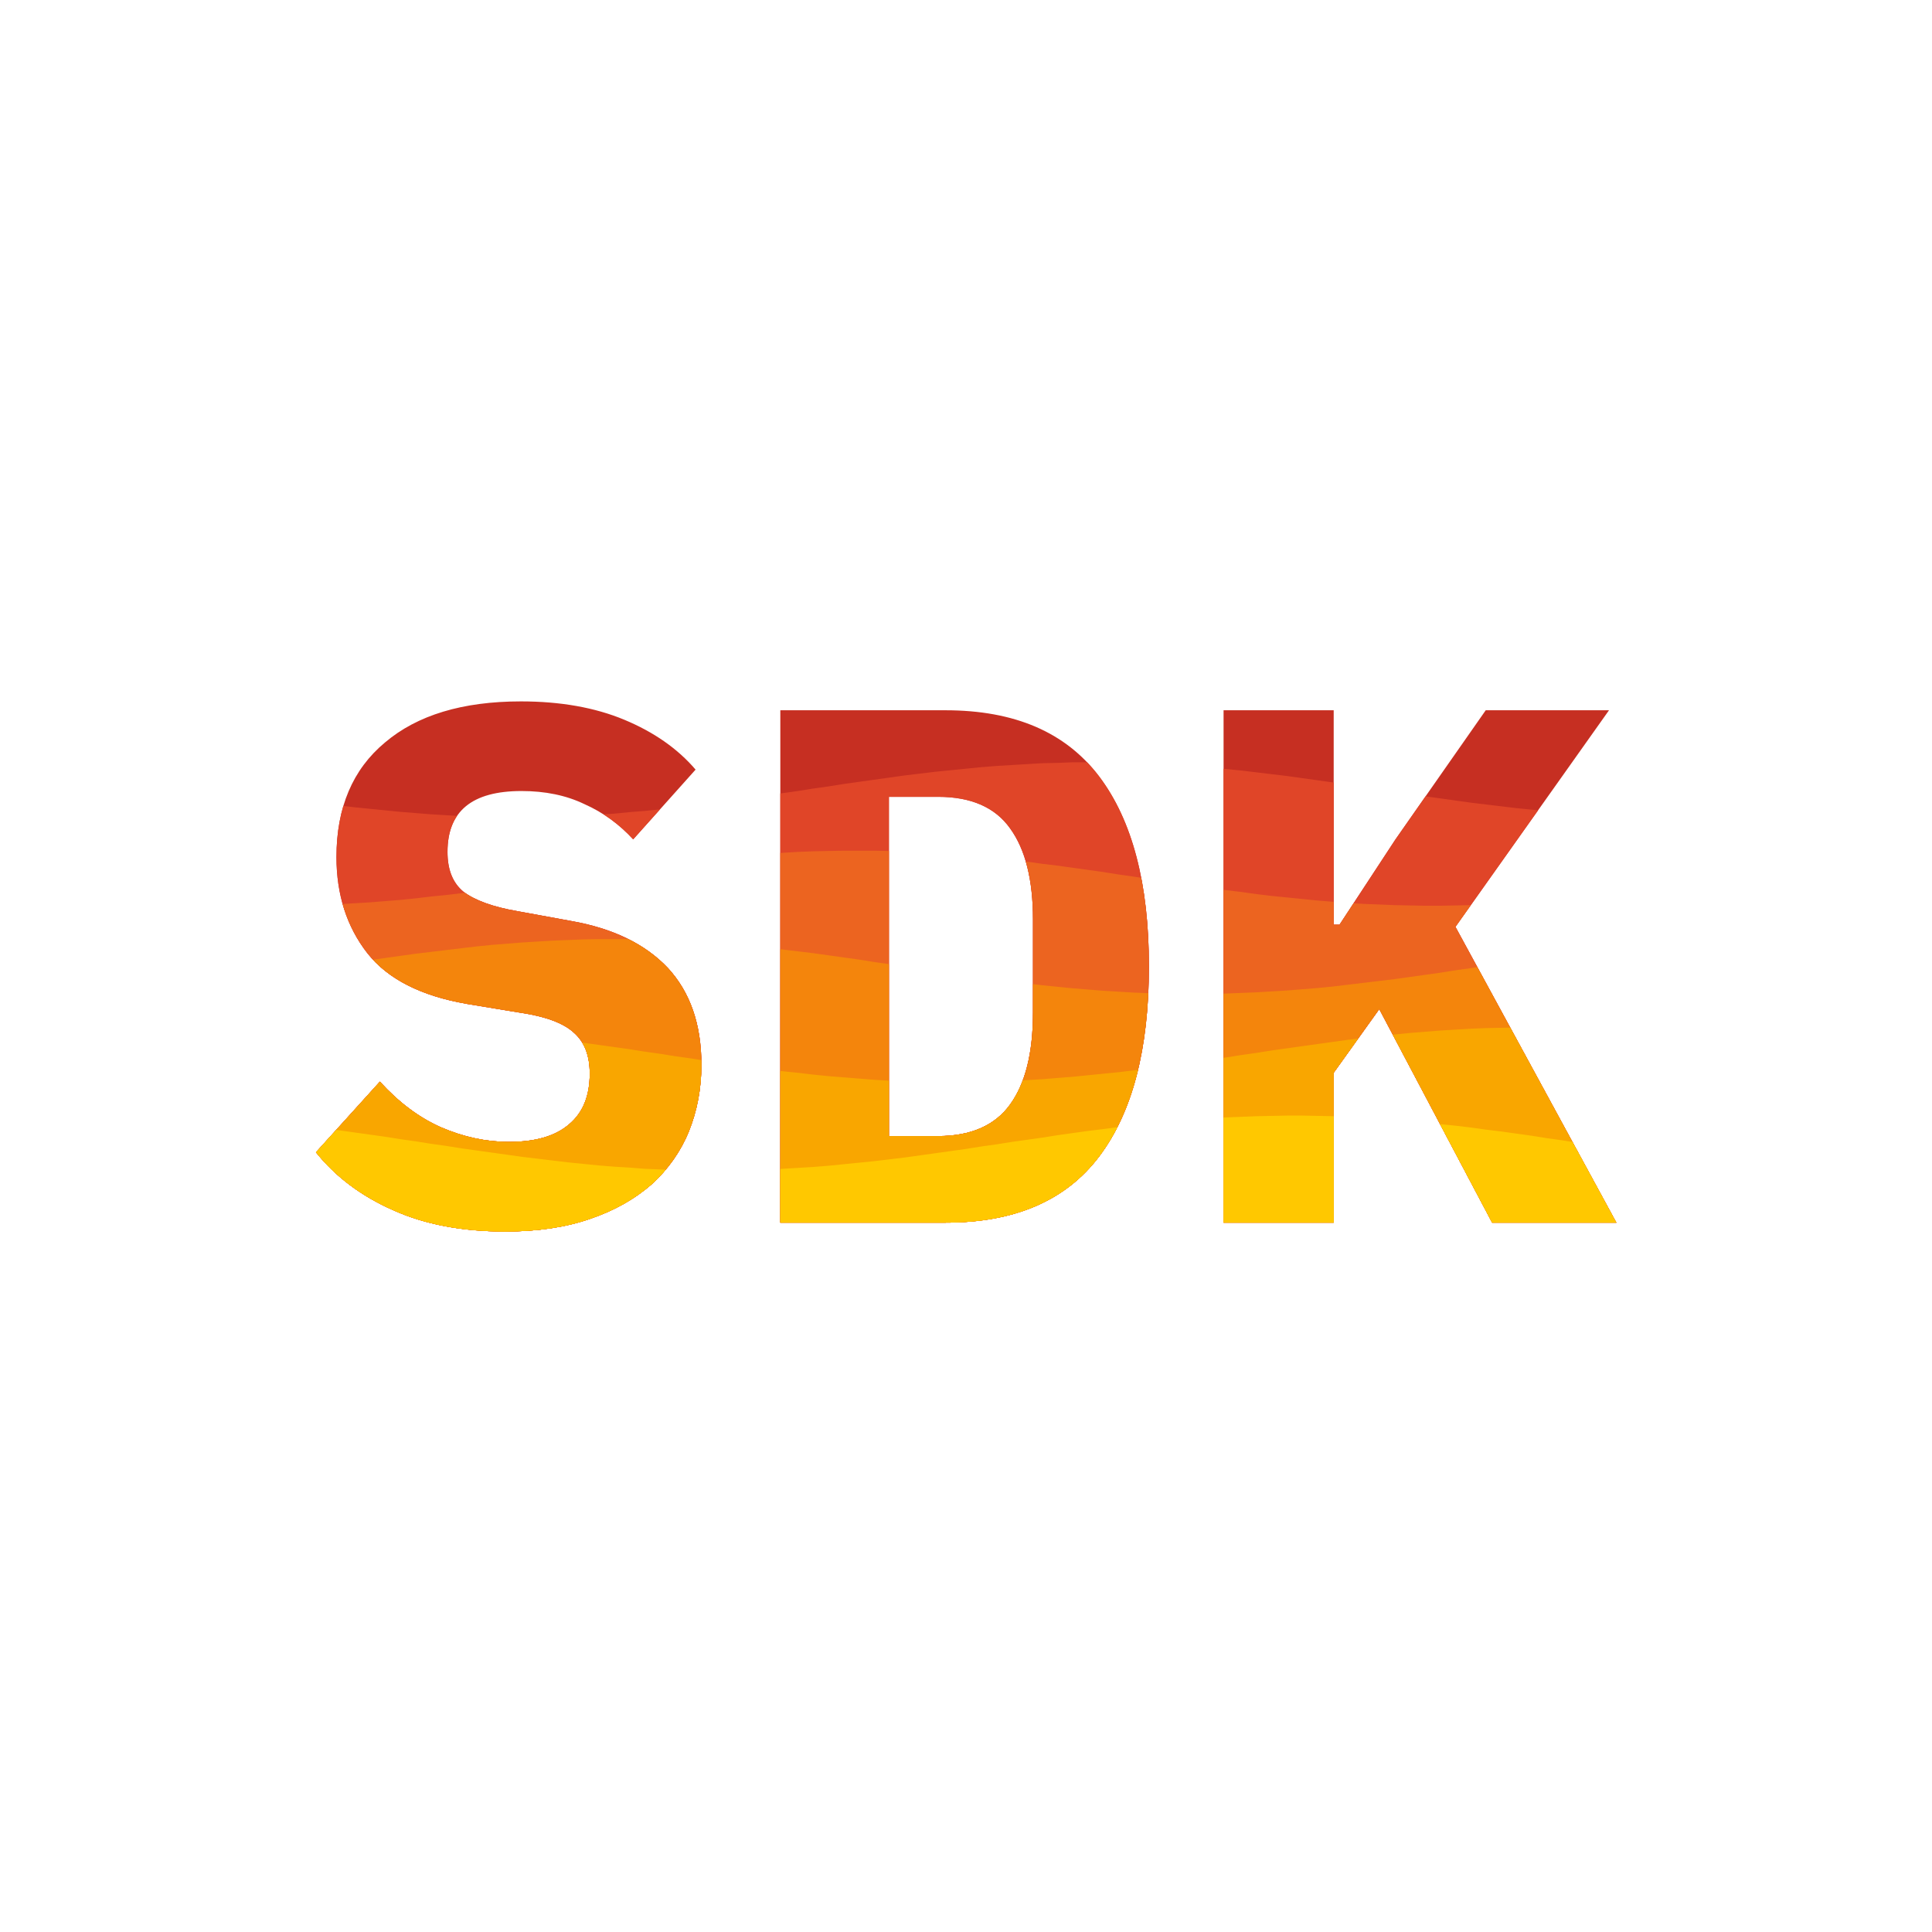
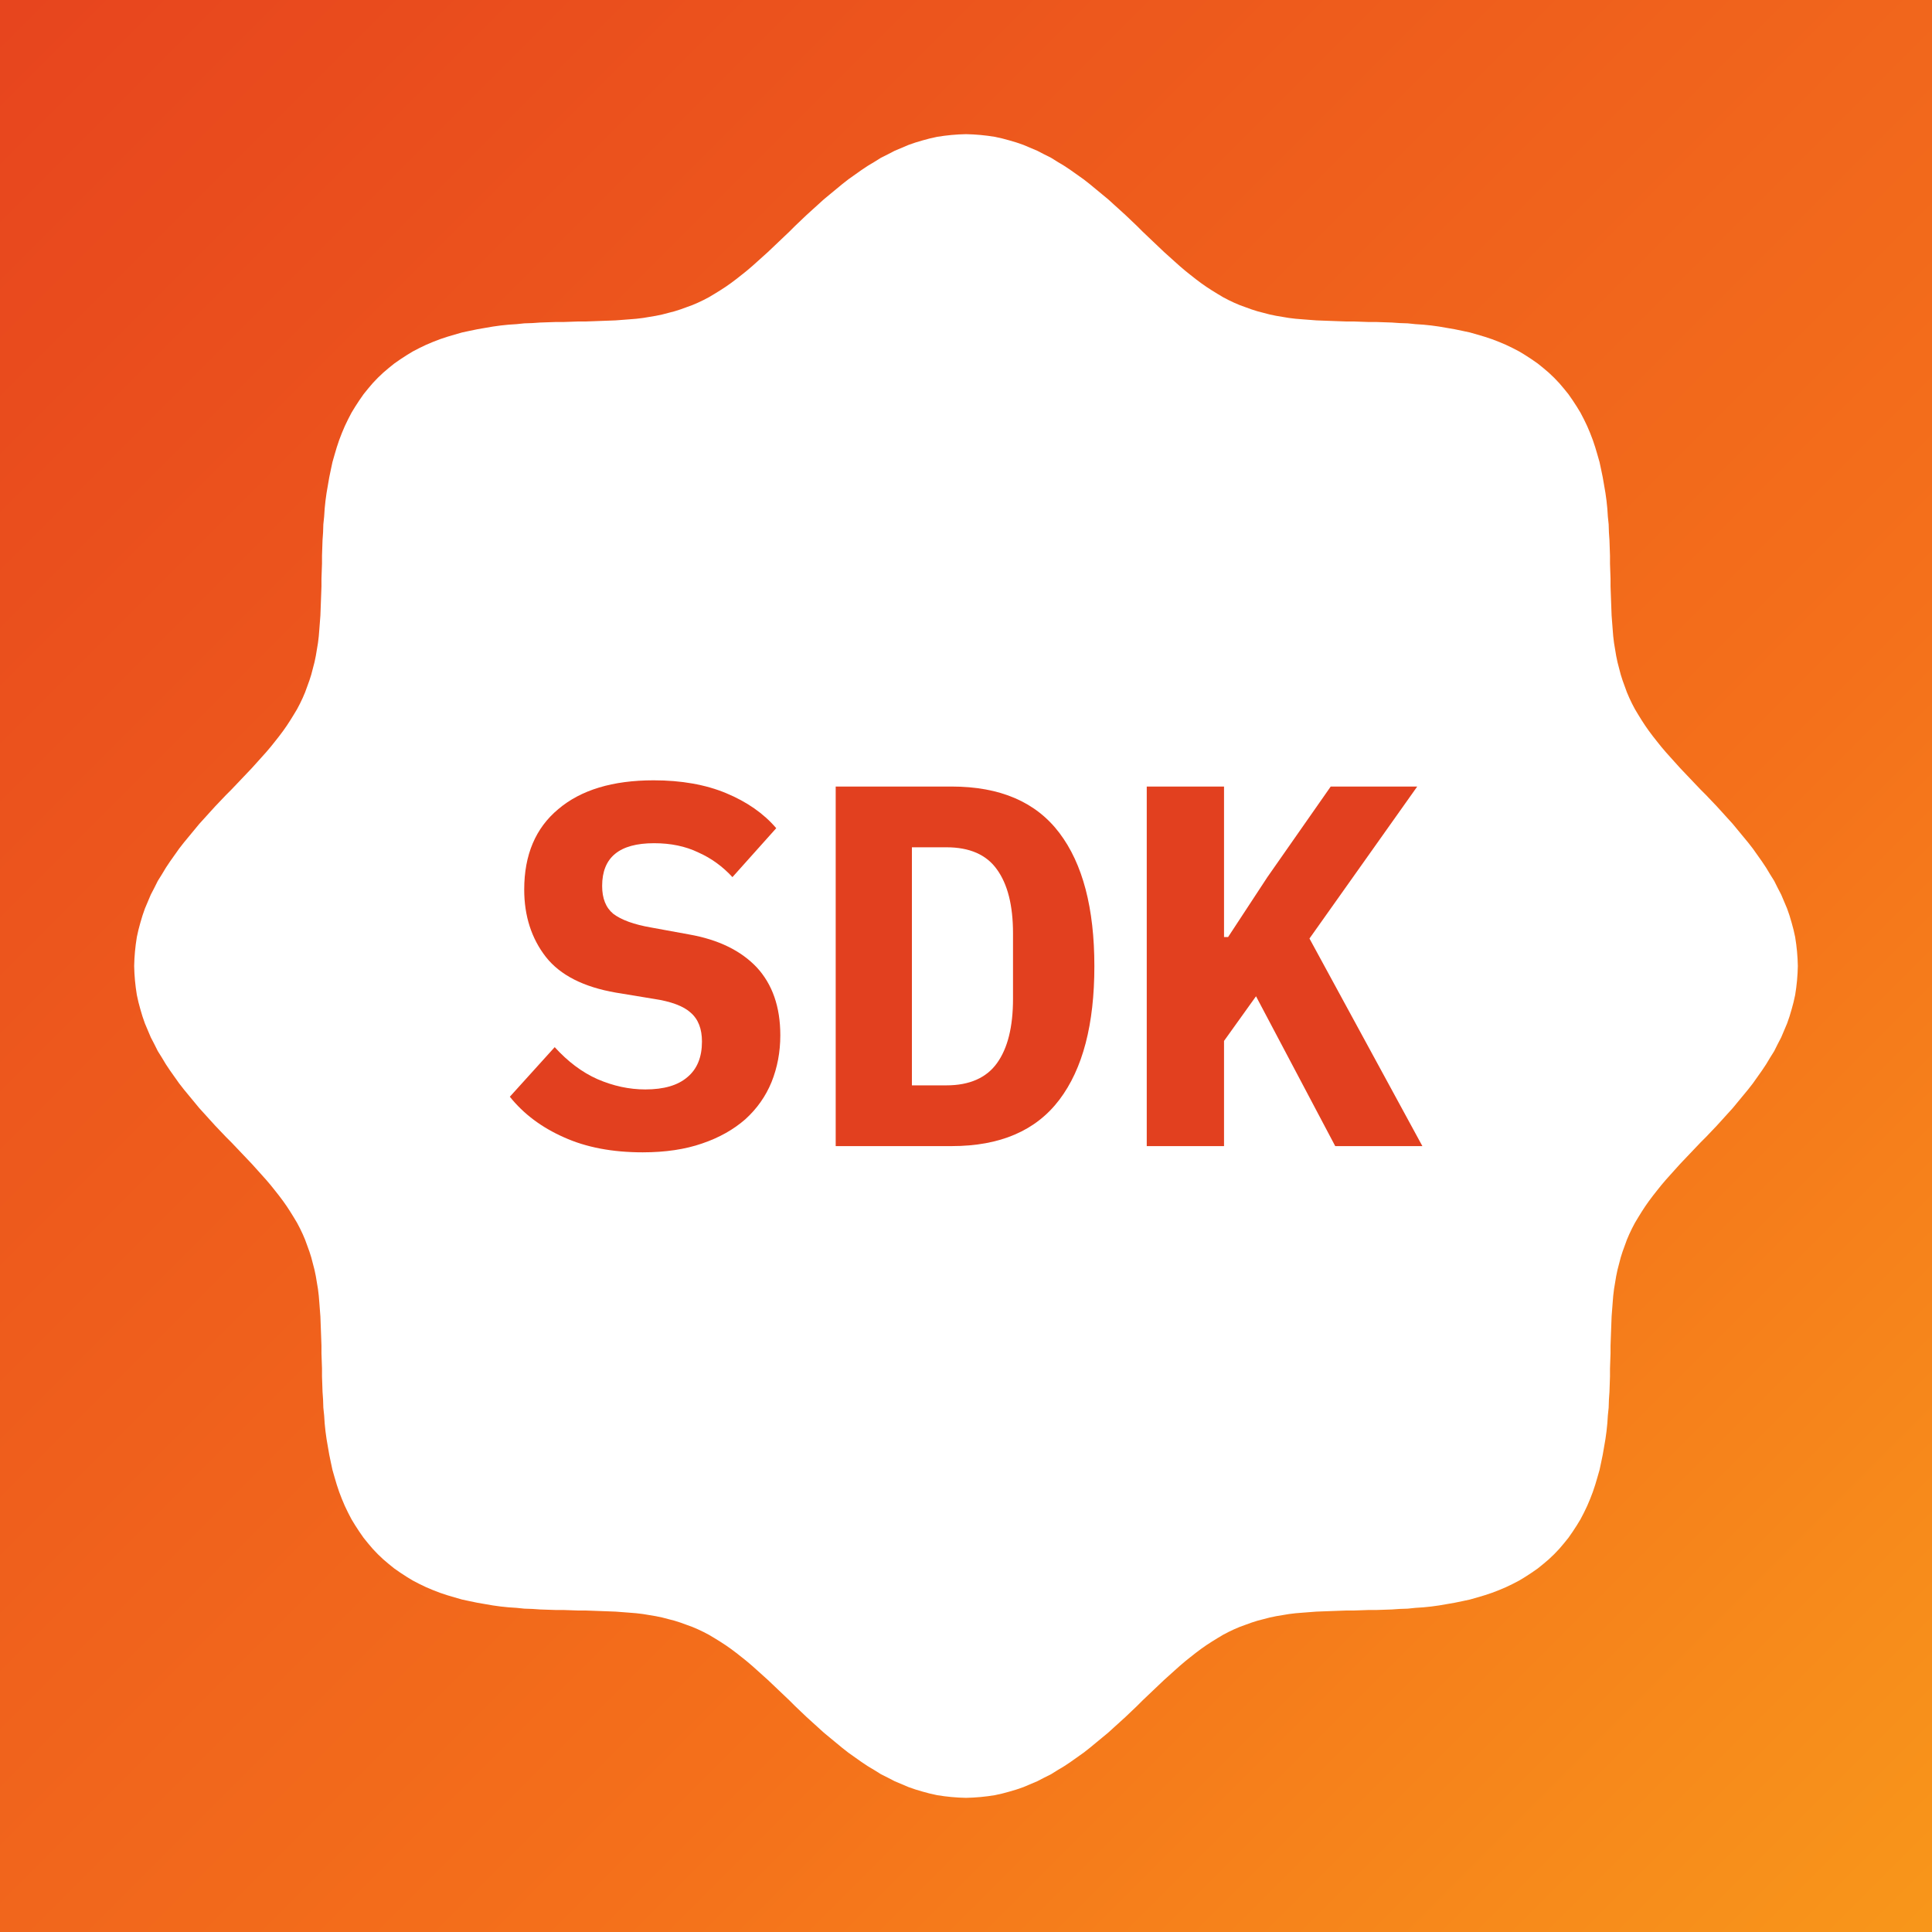
<svg xmlns="http://www.w3.org/2000/svg" viewBox="18 18 72 72">
  <defs>
    <clipPath id="icon-shape">
      <rect x="18" y="18" width="72" height="72" />
    </clipPath>
  </defs>
  <g clip-path="url(#icon-shape)">
-     <rect width="108" height="108" fill="#ffffff" />
    <defs>
-       <clipPath id="foreground-letters">
-         <path d="M38.94,62.58C37.53,62.58 36.31,62.35 35.27,61.88C34.23,61.42 33.39,60.79 32.75,59.99L34.84,57.68C35.45,58.35 36.11,58.85 36.83,59.17C37.57,59.49 38.31,59.65 39.06,59.65C39.93,59.65 40.58,59.46 41.03,59.07C41.48,58.69 41.7,58.14 41.7,57.42C41.7,56.83 41.53,56.38 41.17,56.07C40.84,55.77 40.26,55.55 39.45,55.43L37.69,55.14C36.19,54.88 35.1,54.33 34.43,53.48C33.76,52.62 33.42,51.57 33.42,50.34C33.42,48.72 33.95,47.47 35.01,46.59C36.06,45.7 37.54,45.25 39.45,45.25C40.74,45.25 41.87,45.45 42.83,45.85C43.79,46.25 44.57,46.79 45.16,47.48L43.12,49.76C42.67,49.27 42.14,48.88 41.53,48.61C40.93,48.32 40.24,48.18 39.47,48.18C37.85,48.18 37.05,48.84 37.05,50.17C37.05,50.75 37.22,51.18 37.57,51.47C37.94,51.75 38.53,51.97 39.35,52.11L41.1,52.43C42.46,52.67 43.51,53.18 44.25,53.96C44.98,54.75 45.35,55.8 45.35,57.13C45.35,57.91 45.21,58.64 44.94,59.31C44.67,59.97 44.26,60.55 43.72,61.04C43.17,61.52 42.5,61.9 41.7,62.17C40.92,62.44 40,62.58 38.94,62.58Z" />
-         <path d="M47.93,45.54H53.33C55.59,45.54 57.26,46.26 58.35,47.7C59.44,49.14 59.98,51.21 59.98,53.91C59.98,56.62 59.44,58.69 58.35,60.13C57.26,61.57 55.59,62.29 53.33,62.29H47.93V45.54ZM53.09,59.46C54.16,59.46 54.95,59.11 55.44,58.43C55.94,57.74 56.19,56.74 56.19,55.43V52.38C56.19,51.08 55.94,50.09 55.44,49.4C54.95,48.71 54.16,48.37 53.09,48.37H51.48V59.46H53.09Z" />
-         <path d="M67.51,55.31L66.02,57.39V62.29H62.42V45.54H66.02V52.55H66.21L68.04,49.76L70.99,45.54H75.02L70,52.62L75.26,62.29H71.2L67.51,55.31Z" />
-       </clipPath>
+       <linearGradient id="background-warm" x1="0" y1="0" x2="108" y2="108" gradientUnits="userSpaceOnUse">
+         <stop offset="0" stop-color="#e2341f" />
+         <stop offset=".6" stop-color="#f4701b" />
+         <stop offset="1" stop-color="#fbb21a" />
+       </linearGradient>
    </defs>
-     <g transform="translate(54 54) scale(1.14) translate(-54 -53.9)">
-       <g clip-path="url(#foreground-letters)">
-         <path fill="#c62f22" d="M30.00,41.39 L30.50,41.41 L31.00,41.44 L31.50,41.48 L32.00,41.52 L32.50,41.56 L33.00,41.62 L33.50,41.67 L34.00,41.73 L34.50,41.79 L35.00,41.86 L35.50,41.93 L36.00,42.00 L36.50,42.07 L37.00,42.15 L37.50,42.22 L38.00,42.30 L38.50,42.37 L39.00,42.44 L39.50,42.52 L40.00,42.59 L40.50,42.66 L41.00,42.72 L41.50,42.78 L42.00,42.84 L42.50,42.90 L43.00,42.95 L43.50,42.99 L44.00,43.03 L44.50,43.07 L45.00,43.09 L45.50,43.12 L46.00,43.13 L46.50,43.15 L47.00,43.15 L47.50,43.15 L48.00,43.14 L48.50,43.13 L49.00,43.11 L49.50,43.08 L50.00,43.05 L50.50,43.01 L51.00,42.97 L51.50,42.92 L52.00,42.87 L52.50,42.81 L53.00,42.75 L53.50,42.69 L54.00,42.62 L54.50,42.55 L55.00,42.48 L55.50,42.41 L56.00,42.33 L56.50,42.26 L57.00,42.18 L57.50,42.11 L58.00,42.03 L58.50,41.96 L59.00,41.89 L59.50,41.82 L60.00,41.76 L60.50,41.70 L61.00,41.64 L61.50,41.59 L62.00,41.54 L62.50,41.50 L63.00,41.46 L63.50,41.43 L64.00,41.40 L64.50,41.38 L65.00,41.36 L65.50,41.35 L66.00,41.35 L66.50,41.35 L67.00,41.36 L67.50,41.38 L68.00,41.40 L68.50,41.43 L69.00,41.46 L69.50,41.50 L70.00,41.55 L70.50,41.59 L71.00,41.65 L71.50,41.71 L72.00,41.77 L72.50,41.83 L73.00,41.90 L73.50,41.97 L74.00,42.04 L74.50,42.12 L75.00,42.19 L75.50,42.27 L76.00,42.34 L76.50,42.41 L77.00,42.49 L77.50,42.56 L80,66 L28,66 Z" />
-         <path fill="#e04528" d="M30.00,48.15 L30.50,48.23 L31.00,48.30 L31.50,48.38 L32.00,48.45 L32.50,48.52 L33.00,48.58 L33.50,48.65 L34.00,48.71 L34.50,48.76 L35.00,48.81 L35.50,48.86 L36.00,48.90 L36.50,48.94 L37.00,48.97 L37.50,49.00 L38.00,49.02 L38.50,49.03 L39.00,49.04 L39.50,49.04 L40.00,49.03 L40.50,49.02 L41.00,49.00 L41.50,48.98 L42.00,48.95 L42.50,48.92 L43.00,48.87 L43.50,48.83 L44.00,48.78 L44.50,48.72 L45.00,48.66 L45.50,48.60 L46.00,48.54 L46.50,48.47 L47.00,48.40 L47.50,48.32 L48.00,48.25 L48.50,48.18 L49.00,48.10 L49.50,48.03 L50.00,47.95 L50.50,47.88 L51.00,47.81 L51.50,47.74 L52.00,47.67 L52.50,47.61 L53.00,47.55 L53.50,47.50 L54.00,47.45 L54.50,47.40 L55.00,47.36 L55.50,47.33 L56.00,47.30 L56.50,47.27 L57.00,47.26 L57.50,47.24 L58.00,47.24 L58.50,47.24 L59.00,47.25 L59.50,47.26 L60.00,47.28 L60.50,47.31 L61.00,47.34 L61.50,47.37 L62.00,47.42 L62.50,47.46 L63.00,47.51 L63.50,47.57 L64.00,47.63 L64.50,47.69 L65.00,47.76 L65.50,47.83 L66.00,47.90 L66.50,47.97 L67.00,48.05 L67.50,48.12 L68.00,48.20 L68.50,48.27 L69.00,48.35 L69.50,48.42 L70.00,48.49 L70.50,48.56 L71.00,48.62 L71.50,48.68 L72.00,48.74 L72.50,48.79 L73.00,48.84 L73.50,48.89 L74.00,48.93 L74.50,48.96 L75.00,48.99 L75.50,49.01 L76.00,49.03 L76.50,49.03 L77.00,49.04 L77.50,49.04 L80,66 L28,66 Z" />
-         <path fill="#ec6420" d="M30.00,51.90 L30.50,51.91 L31.00,51.92 L31.50,51.93 L32.00,51.92 L32.50,51.91 L33.00,51.90 L33.50,51.88 L34.00,51.85 L34.50,51.82 L35.00,51.78 L35.50,51.74 L36.00,51.69 L36.50,51.63 L37.00,51.58 L37.50,51.52 L38.00,51.45 L38.50,51.38 L39.00,51.31 L39.50,51.24 L40.00,51.17 L40.50,51.09 L41.00,51.02 L41.50,50.94 L42.00,50.87 L42.50,50.80 L43.00,50.72 L43.50,50.66 L44.00,50.59 L44.50,50.52 L45.00,50.46 L45.50,50.41 L46.00,50.36 L46.50,50.31 L47.00,50.27 L47.50,50.23 L48.00,50.20 L48.50,50.17 L49.00,50.15 L49.50,50.14 L50.00,50.13 L50.50,50.13 L51.00,50.13 L51.50,50.14 L52.00,50.16 L52.50,50.18 L53.00,50.21 L53.50,50.25 L54.00,50.29 L54.50,50.33 L55.00,50.38 L55.50,50.44 L56.00,50.49 L56.50,50.56 L57.00,50.62 L57.50,50.69 L58.00,50.76 L58.50,50.83 L59.00,50.91 L59.50,50.98 L60.00,51.06 L60.50,51.13 L61.00,51.21 L61.50,51.28 L62.00,51.35 L62.50,51.42 L63.00,51.48 L63.50,51.55 L64.00,51.61 L64.50,51.66 L65.00,51.71 L65.50,51.76 L66.00,51.80 L66.50,51.84 L67.00,51.87 L67.50,51.89 L68.00,51.91 L68.50,51.92 L69.00,51.93 L69.50,51.93 L70.00,51.92 L70.50,51.91 L71.00,51.89 L71.50,51.86 L72.00,51.83 L72.50,51.80 L73.00,51.75 L73.50,51.71 L74.00,51.66 L74.50,51.60 L75.00,51.54 L75.50,51.48 L76.00,51.41 L76.50,51.34 L77.00,51.27 L77.50,51.20 L80,66 L28,66 Z" />
-         <path fill="#f4850c" d="M30.00,54.37 L30.50,54.30 L31.00,54.23 L31.50,54.16 L32.00,54.09 L32.50,54.01 L33.00,53.94 L33.50,53.86 L34.00,53.79 L34.50,53.71 L35.00,53.64 L35.50,53.57 L36.00,53.50 L36.50,53.44 L37.00,53.38 L37.50,53.32 L38.00,53.26 L38.50,53.21 L39.00,53.17 L39.50,53.13 L40.00,53.10 L40.50,53.07 L41.00,53.05 L41.50,53.03 L42.00,53.02 L42.50,53.02 L43.00,53.02 L43.50,53.03 L44.00,53.04 L44.50,53.06 L45.00,53.09 L45.50,53.12 L46.00,53.16 L46.50,53.20 L47.00,53.25 L47.50,53.30 L48.00,53.36 L48.50,53.42 L49.00,53.48 L49.50,53.55 L50.00,53.62 L50.50,53.69 L51.00,53.77 L51.50,53.84 L52.00,53.92 L52.50,53.99 L53.00,54.06 L53.50,54.14 L54.00,54.21 L54.50,54.28 L55.00,54.35 L55.50,54.41 L56.00,54.47 L56.50,54.53 L57.00,54.58 L57.50,54.63 L58.00,54.67 L58.50,54.71 L59.00,54.74 L59.50,54.77 L60.00,54.79 L60.50,54.80 L61.00,54.81 L61.50,54.81 L62.00,54.81 L62.50,54.80 L63.00,54.78 L63.50,54.76 L64.00,54.73 L64.50,54.70 L65.00,54.66 L65.50,54.62 L66.00,54.57 L66.50,54.51 L67.00,54.45 L67.50,54.39 L68.00,54.33 L68.50,54.26 L69.00,54.19 L69.50,54.12 L70.00,54.04 L70.50,53.97 L71.00,53.89 L71.50,53.82 L72.00,53.74 L72.50,53.67 L73.00,53.60 L73.50,53.53 L74.00,53.46 L74.50,53.40 L75.00,53.34 L75.50,53.29 L76.00,53.23 L76.50,53.19 L77.00,53.15 L77.50,53.11 L80,66 L28,66 Z" />
-         <path fill="#f9a600" d="M30.00,56.17 L30.50,56.12 L31.00,56.08 L31.50,56.03 L32.00,56.00 L32.50,55.97 L33.00,55.94 L33.50,55.92 L34.00,55.91 L34.50,55.90 L35.00,55.90 L35.50,55.91 L36.00,55.92 L36.50,55.94 L37.00,55.96 L37.50,55.99 L38.00,56.03 L38.50,56.07 L39.00,56.12 L39.50,56.17 L40.00,56.22 L40.50,56.28 L41.00,56.35 L41.50,56.41 L42.00,56.48 L42.50,56.55 L43.00,56.62 L43.50,56.70 L44.00,56.77 L44.50,56.85 L45.00,56.92 L45.50,57.00 L46.00,57.07 L46.50,57.14 L47.00,57.21 L47.50,57.27 L48.00,57.34 L48.50,57.39 L49.00,57.45 L49.50,57.50 L50.00,57.54 L50.50,57.58 L51.00,57.62 L51.50,57.65 L52.00,57.67 L52.50,57.69 L53.00,57.70 L53.50,57.70 L54.00,57.70 L54.50,57.69 L55.00,57.68 L55.50,57.66 L56.00,57.63 L56.50,57.60 L57.00,57.56 L57.50,57.52 L58.00,57.47 L58.50,57.42 L59.00,57.37 L59.50,57.31 L60.00,57.24 L60.50,57.17 L61.00,57.10 L61.50,57.03 L62.00,56.96 L62.50,56.89 L63.00,56.81 L63.50,56.74 L64.00,56.66 L64.50,56.59 L65.00,56.52 L65.50,56.45 L66.00,56.38 L66.50,56.31 L67.00,56.25 L67.50,56.20 L68.00,56.14 L68.50,56.09 L69.00,56.05 L69.50,56.01 L70.00,55.98 L70.50,55.95 L71.00,55.93 L71.50,55.92 L72.00,55.91 L72.50,55.90 L73.00,55.91 L73.50,55.92 L74.00,55.93 L74.50,55.95 L75.00,55.98 L75.50,56.02 L76.00,56.05 L76.50,56.10 L77.00,56.15 L77.50,56.20 L80,66 L28,66 Z" />
-         <path fill="#ffc800" d="M30.00,58.90 L30.50,58.94 L31.00,58.99 L31.50,59.04 L32.00,59.09 L32.50,59.15 L33.00,59.21 L33.50,59.27 L34.00,59.34 L34.50,59.41 L35.00,59.48 L35.50,59.56 L36.00,59.63 L36.50,59.71 L37.00,59.78 L37.50,59.86 L38.00,59.93 L38.50,60.00 L39.00,60.07 L39.50,60.14 L40.00,60.20 L40.50,60.26 L41.00,60.32 L41.50,60.37 L42.00,60.42 L42.50,60.46 L43.00,60.49 L43.50,60.53 L44.00,60.55 L44.50,60.57 L45.00,60.58 L45.50,60.59 L46.00,60.59 L46.50,60.59 L47.00,60.57 L47.50,60.56 L48.00,60.53 L48.50,60.50 L49.00,60.47 L49.50,60.43 L50.00,60.38 L50.50,60.33 L51.00,60.28 L51.50,60.22 L52.00,60.16 L52.50,60.09 L53.00,60.02 L53.50,59.95 L54.00,59.88 L54.50,59.80 L55.00,59.73 L55.50,59.65 L56.00,59.58 L56.50,59.51 L57.00,59.43 L57.50,59.36 L58.00,59.29 L58.50,59.23 L59.00,59.16 L59.50,59.11 L60.00,59.05 L60.50,59.00 L61.00,58.96 L61.50,58.91 L62.00,58.88 L62.50,58.85 L63.00,58.83 L63.50,58.81 L64.00,58.80 L64.50,58.79 L65.00,58.79 L65.50,58.80 L66.00,58.81 L66.50,58.83 L67.00,58.86 L67.50,58.89 L68.00,58.93 L68.50,58.97 L69.00,59.02 L69.50,59.07 L70.00,59.12 L70.50,59.18 L71.00,59.25 L71.50,59.31 L72.00,59.38 L72.50,59.45 L73.00,59.53 L73.50,59.60 L74.00,59.68 L74.50,59.75 L75.00,59.83 L75.50,59.90 L76.00,59.97 L76.50,60.04 L77.00,60.11 L77.50,60.18 L80,66 L28,66 Z" />
-       </g>
+     <rect width="108" height="108" fill="url(#background-warm)" />
+     <path d="M85.00,54.00L84.99,54.27L84.97,54.54L84.94,54.81L84.90,55.08L84.84,55.35L84.77,55.61L84.69,55.88L84.60,56.14L84.49,56.40L84.38,56.66L84.25,56.91L84.12,57.17L83.97,57.41L83.82,57.66L83.66,57.90L83.49,58.14L83.32,58.38L83.14,58.61L82.95,58.84L82.76,59.07L82.57,59.30L82.37,59.52L82.18,59.73L81.98,59.95L81.78,60.16L81.58,60.37L81.38,60.57L81.18,60.78L80.99,60.98L80.80,61.18L80.61,61.38L80.43,61.58L80.25,61.78L80.08,61.97L79.91,62.17L79.75,62.37L79.60,62.56L79.45,62.76L79.31,62.96L79.18,63.16L79.05,63.37L78.93,63.57L78.82,63.78L78.72,63.99L78.63,64.20L78.55,64.42L78.47,64.64L78.40,64.86L78.34,65.09L78.28,65.32L78.23,65.56L78.19,65.80L78.15,66.04L78.12,66.29L78.10,66.54L78.08,66.80L78.06,67.06L78.05,67.33L78.04,67.60L78.03,67.87L78.02,68.15L78.02,68.43L78.01,68.71L78.00,69.00L78.00,69.29L77.99,69.58L77.98,69.87L77.96,70.16L77.95,70.46L77.92,70.75L77.90,71.05L77.87,71.34L77.83,71.63L77.78,71.92L77.73,72.21L77.67,72.50L77.61,72.78L77.53,73.06L77.45,73.33L77.36,73.60L77.26,73.86L77.15,74.12L77.03,74.37L76.90,74.62L76.76,74.85L76.61,75.08L76.45,75.31L76.28,75.52L76.11,75.72L75.92,75.92L75.72,76.11L75.52,76.28L75.31,76.45L75.08,76.61L74.85,76.76L74.62,76.90L74.37,77.03L74.12,77.15L73.86,77.26L73.60,77.36L73.33,77.45L73.06,77.53L72.78,77.61L72.50,77.67L72.21,77.73L71.92,77.78L71.63,77.83L71.34,77.87L71.05,77.90L70.75,77.92L70.46,77.95L70.16,77.96L69.87,77.98L69.58,77.99L69.29,78.00L69.00,78.00L68.71,78.01L68.43,78.02L68.15,78.02L67.87,78.03L67.60,78.04L67.33,78.05L67.06,78.06L66.80,78.08L66.54,78.10L66.29,78.12L66.04,78.15L65.80,78.19L65.56,78.23L65.32,78.28L65.09,78.34L64.86,78.40L64.64,78.47L64.42,78.55L64.20,78.63L63.99,78.72L63.78,78.82L63.57,78.93L63.37,79.05L63.16,79.18L62.96,79.31L62.76,79.45L62.56,79.60L62.37,79.75L62.17,79.91L61.97,80.08L61.78,80.25L61.58,80.43L61.38,80.61L61.18,80.80L60.98,80.99L60.78,81.18L60.57,81.38L60.37,81.58L60.16,81.78L59.95,81.98L59.73,82.18L59.52,82.37L59.30,82.57L59.07,82.76L58.84,82.95L58.61,83.14L58.38,83.32L58.14,83.49L57.90,83.66L57.66,83.82L57.41,83.97L57.17,84.12L56.91,84.25L56.66,84.38L56.40,84.49L56.14,84.60L55.88,84.69L55.61,84.77L55.35,84.84L55.08,84.90L54.81,84.94L54.54,84.97L54.27,84.99L54.00,85.00L53.73,84.99L53.46,84.97L53.19,84.94L52.92,84.90L52.65,84.84L52.39,84.77L52.12,84.69L51.86,84.60L51.60,84.49L51.34,84.38L51.09,84.25L50.83,84.12L50.59,83.97L50.34,83.82L50.10,83.66L49.86,83.49L49.62,83.32L49.39,83.14L49.16,82.95L48.93,82.76L48.70,82.57L48.48,82.37L48.27,82.18L48.05,81.98L47.84,81.78L47.63,81.58L47.43,81.38L47.22,81.18L47.02,80.99L46.82,80.80L46.62,80.61L46.42,80.43L46.22,80.25L46.03,80.08L45.83,79.91L45.63,79.75L45.44,79.60L45.24,79.45L45.04,79.31L44.84,79.18L44.63,79.05L44.43,78.93L44.22,78.82L44.01,78.72L43.80,78.63L43.58,78.55L43.36,78.47L43.14,78.40L42.91,78.34L42.68,78.28L42.44,78.23L42.20,78.19L41.96,78.15L41.71,78.12L41.46,78.10L41.20,78.08L40.94,78.06L40.67,78.05L40.40,78.04L40.13,78.03L39.85,78.02L39.57,78.02L39.29,78.01L39.00,78.00L38.71,78.00L38.42,77.99L38.13,77.98L37.84,77.96L37.54,77.95L37.25,77.92L36.95,77.90L36.66,77.87L36.37,77.83L36.08,77.78L35.79,77.73L35.50,77.67L35.22,77.61L34.94,77.53L34.67,77.45L34.40,77.36L34.14,77.26L33.88,77.15L33.63,77.03L33.38,76.90L33.15,76.76L32.92,76.61L32.69,76.45L32.48,76.28L32.28,76.11L32.08,75.92L31.89,75.72L31.72,75.52L31.55,75.31L31.39,75.08L31.24,74.85L31.10,74.62L30.97,74.37L30.85,74.12L30.74,73.86L30.64,73.60L30.55,73.33L30.47,73.06L30.39,72.78L30.33,72.50L30.27,72.21L30.22,71.92L30.17,71.63L30.13,71.34L30.10,71.05L30.08,70.75L30.05,70.46L30.04,70.16L30.02,69.87L30.01,69.58L30.00,69.29L30.00,69.00L29.99,68.71L29.98,68.43L29.98,68.15L29.97,67.87L29.96,67.60L29.95,67.33L29.94,67.06L29.92,66.80L29.90,66.54L29.88,66.29L29.85,66.04L29.81,65.80L29.77,65.56L29.72,65.32L29.66,65.09L29.60,64.86L29.53,64.64L29.45,64.42L29.37,64.20L29.28,63.99L29.18,63.78L29.07,63.57L28.95,63.37L28.82,63.16L28.69,62.96L28.55,62.76L28.40,62.56L28.25,62.37L28.09,62.17L27.92,61.97L27.75,61.78L27.57,61.58L27.39,61.38L27.20,61.18L27.01,60.98L26.82,60.78L26.62,60.57L26.42,60.37L26.22,60.16L26.02,59.95L25.82,59.73L25.63,59.52L25.43,59.30L25.24,59.07L25.05,58.84L24.86,58.61L24.68,58.38L24.51,58.14L24.34,57.90L24.18,57.66L24.03,57.41L23.88,57.17L23.75,56.91L23.62,56.66L23.51,56.40L23.40,56.14L23.31,55.88L23.23,55.61L23.16,55.35L23.10,55.08L23.06,54.81L23.03,54.54L23.01,54.27L23.00,54.00L23.01,53.73L23.03,53.46L23.06,53.19L23.10,52.92L23.16,52.65L23.23,52.39L23.31,52.12L23.40,51.86L23.51,51.60L23.62,51.34L23.75,51.09L23.88,50.83L24.03,50.59L24.18,50.34L24.34,50.10L24.51,49.86L24.68,49.62L24.86,49.39L25.05,49.16L25.24,48.93L25.43,48.70L25.63,48.48L25.82,48.27L26.02,48.05L26.22,47.84L26.42,47.63L26.62,47.43L26.82,47.22L27.01,47.02L27.20,46.82L27.39,46.62L27.57,46.42L27.75,46.22L27.92,46.03L28.09,45.83L28.25,45.63L28.40,45.44L28.55,45.24L28.69,45.04L28.82,44.84L28.95,44.63L29.07,44.43L29.18,44.22L29.28,44.01L29.37,43.80L29.45,43.58L29.53,43.36L29.60,43.14L29.66,42.91L29.72,42.68L29.77,42.44L29.81,42.20L29.85,41.96L29.88,41.71L29.90,41.46L29.92,41.20L29.94,40.94L29.95,40.67L29.96,40.40L29.97,40.13L29.98,39.85L29.98,39.57L29.99,39.29L30.00,39.00L30.00,38.71L30.01,38.42L30.02,38.13L30.04,37.84L30.05,37.54L30.08,37.25L30.10,36.95L30.13,36.66L30.17,36.37L30.22,36.08L30.27,35.79L30.33,35.50L30.39,35.22L30.47,34.94L30.55,34.67L30.64,34.40L30.74,34.14L30.85,33.88L30.97,33.63L31.10,33.38L31.24,33.15L31.39,32.92L31.55,32.69L31.72,32.48L31.89,32.28L32.08,32.08L32.28,31.89L32.48,31.72L32.69,31.55L32.92,31.39L33.15,31.24L33.38,31.10L33.63,30.97L33.88,30.85L34.14,30.74L34.40,30.64L34.67,30.55L34.94,30.47L35.22,30.39L35.50,30.33L35.79,30.27L36.08,30.22L36.37,30.17L36.66,30.13L36.95,30.10L37.25,30.08L37.54,30.05L37.84,30.04L38.13,30.02L38.42,30.01L38.71,30.00L39.00,30.00L39.29,29.99L39.57,29.98L39.85,29.98L40.13,29.97L40.40,29.96L40.67,29.95L40.94,29.94L41.20,29.92L41.46,29.90L41.71,29.88L41.96,29.85L42.20,29.81L42.44,29.77L42.68,29.72L42.91,29.66L43.14,29.60L43.36,29.53L43.58,29.45L43.80,29.37L44.01,29.28L44.22,29.18L44.43,29.07L44.63,28.95L44.84,28.82L45.04,28.69L45.24,28.55L45.44,28.40L45.63,28.25L45.83,28.09L46.03,27.92L46.22,27.75L46.42,27.57L46.62,27.39L46.82,27.20L47.02,27.01L47.22,26.82L47.43,26.62L47.63,26.42L47.84,26.22L48.05,26.02L48.27,25.82L48.48,25.63L48.70,25.43L48.93,25.24L49.16,25.05L49.39,24.86L49.62,24.68L49.86,24.51L50.10,24.34L50.34,24.18L50.59,24.03L50.83,23.88L51.09,23.75L51.34,23.62L51.60,23.51L51.86,23.40L52.12,23.31L52.39,23.23L52.65,23.16L52.92,23.10L53.19,23.06L53.46,23.03L53.73,23.01L54.00,23.00L54.27,23.01L54.54,23.03L54.81,23.06L55.08,23.10L55.35,23.16L55.61,23.23L55.88,23.31L56.14,23.40L56.40,23.51L56.66,23.62L56.91,23.75L57.17,23.88L57.41,24.03L57.66,24.18L57.90,24.34L58.14,24.51L58.38,24.68L58.61,24.86L58.84,25.05L59.07,25.24L59.30,25.43L59.52,25.63L59.73,25.82L59.95,26.02L60.16,26.22L60.37,26.42L60.57,26.62L60.78,26.82L60.98,27.01L61.18,27.20L61.38,27.39L61.58,27.57L61.78,27.75L61.97,27.92L62.17,28.09L62.37,28.25L62.56,28.40L62.76,28.55L62.96,28.69L63.16,28.82L63.37,28.95L63.57,29.07L63.78,29.18L63.99,29.28L64.20,29.37L64.42,29.45L64.64,29.53L64.86,29.60L65.09,29.66L65.32,29.72L65.56,29.77L65.80,29.81L66.04,29.85L66.29,29.88L66.54,29.90L66.80,29.92L67.06,29.94L67.33,29.95L67.60,29.96L67.87,29.97L68.15,29.98L68.43,29.98L68.71,29.99L69.00,30.00L69.29,30.00L69.58,30.01L69.87,30.02L70.16,30.04L70.46,30.05L70.75,30.08L71.05,30.10L71.34,30.13L71.63,30.17L71.92,30.22L72.21,30.27L72.50,30.33L72.78,30.39L73.06,30.47L73.33,30.55L73.60,30.64L73.86,30.74L74.12,30.85L74.37,30.97L74.62,31.10L74.85,31.24L75.08,31.39L75.31,31.55L75.52,31.72L75.72,31.89L75.92,32.08L76.11,32.28L76.28,32.48L76.45,32.69L76.61,32.92L76.76,33.15L76.90,33.38L77.03,33.63L77.15,33.88L77.26,34.14L77.36,34.40L77.45,34.67L77.53,34.94L77.61,35.22L77.67,35.50L77.73,35.79L77.78,36.08L77.83,36.37L77.87,36.66L77.90,36.95L77.92,37.25L77.95,37.54L77.96,37.84L77.98,38.13L77.99,38.42L78.00,38.71L78.00,39.00L78.01,39.29L78.02,39.57L78.02,39.85L78.03,40.13L78.04,40.40L78.05,40.67L78.06,40.94L78.08,41.20L78.10,41.46L78.12,41.71L78.15,41.96L78.19,42.20L78.23,42.44L78.28,42.68L78.34,42.91L78.40,43.14L78.47,43.36L78.55,43.58L78.63,43.80L78.72,44.01L78.82,44.22L78.93,44.43L79.05,44.63L79.18,44.84L79.31,45.04L79.45,45.24L79.60,45.44L79.75,45.63L79.91,45.83L80.08,46.03L80.25,46.22L80.43,46.42L80.61,46.62L80.80,46.82L80.99,47.02L81.18,47.22L81.38,47.43L81.58,47.63L81.78,47.84L81.98,48.05L82.18,48.27L82.37,48.48L82.57,48.70L82.76,48.93L82.95,49.16L83.14,49.39L83.32,49.62L83.49,49.86L83.66,50.10L83.82,50.34L83.97,50.59L84.12,50.83L84.25,51.09L84.38,51.34L84.49,51.60L84.60,51.86L84.69,52.12L84.77,52.39L84.84,52.65L84.90,52.92L84.94,53.19L84.97,53.46L84.99,53.73Z" fill="#ffffff" />
+     <g transform="translate(54 54) scale(0.8) translate(-54 -53.9)" fill="#e2401f">
+       <path d="M38.94,62.58C37.53,62.58 36.31,62.35 35.27,61.88C34.23,61.42 33.39,60.79 32.75,59.99L34.84,57.68C35.45,58.35 36.11,58.85 36.83,59.17C37.57,59.49 38.31,59.65 39.06,59.65C39.93,59.65 40.58,59.46 41.03,59.07C41.48,58.69 41.7,58.14 41.7,57.42C41.7,56.83 41.53,56.38 41.17,56.07C40.84,55.77 40.26,55.55 39.45,55.43L37.69,55.14C36.19,54.88 35.1,54.33 34.43,53.48C33.76,52.62 33.42,51.57 33.42,50.34C33.42,48.72 33.95,47.47 35.01,46.59C36.06,45.7 37.54,45.25 39.45,45.25C40.74,45.25 41.87,45.45 42.83,45.85C43.79,46.25 44.57,46.79 45.16,47.48L43.12,49.76C42.67,49.27 42.14,48.88 41.53,48.61C40.93,48.32 40.24,48.18 39.47,48.18C37.85,48.18 37.05,48.84 37.05,50.17C37.05,50.75 37.22,51.18 37.57,51.47C37.94,51.75 38.53,51.97 39.35,52.11L41.1,52.43C42.46,52.67 43.51,53.18 44.25,53.96C44.98,54.75 45.35,55.8 45.35,57.13C45.35,57.91 45.21,58.64 44.94,59.31C44.67,59.97 44.26,60.55 43.72,61.04C43.17,61.52 42.5,61.9 41.7,62.17C40.92,62.44 40,62.58 38.94,62.58Z" />
+       <path d="M47.93,45.54H53.33C55.59,45.54 57.26,46.26 58.35,47.7C59.44,49.14 59.98,51.21 59.98,53.91C59.98,56.62 59.44,58.69 58.35,60.13C57.26,61.57 55.59,62.29 53.33,62.29H47.93V45.54ZM53.09,59.46C54.16,59.46 54.95,59.11 55.44,58.43C55.94,57.74 56.19,56.74 56.19,55.43V52.38C56.19,51.08 55.94,50.09 55.44,49.4C54.95,48.71 54.16,48.37 53.09,48.37H51.48V59.46H53.09Z" />
+       <path d="M67.51,55.31L66.02,57.39V62.29H62.42V45.54H66.02V52.55H66.21L68.04,49.76L70.99,45.54H75.02L70,52.62L75.26,62.29H71.2L67.51,55.31Z" />
    </g>
  </g>
</svg>
